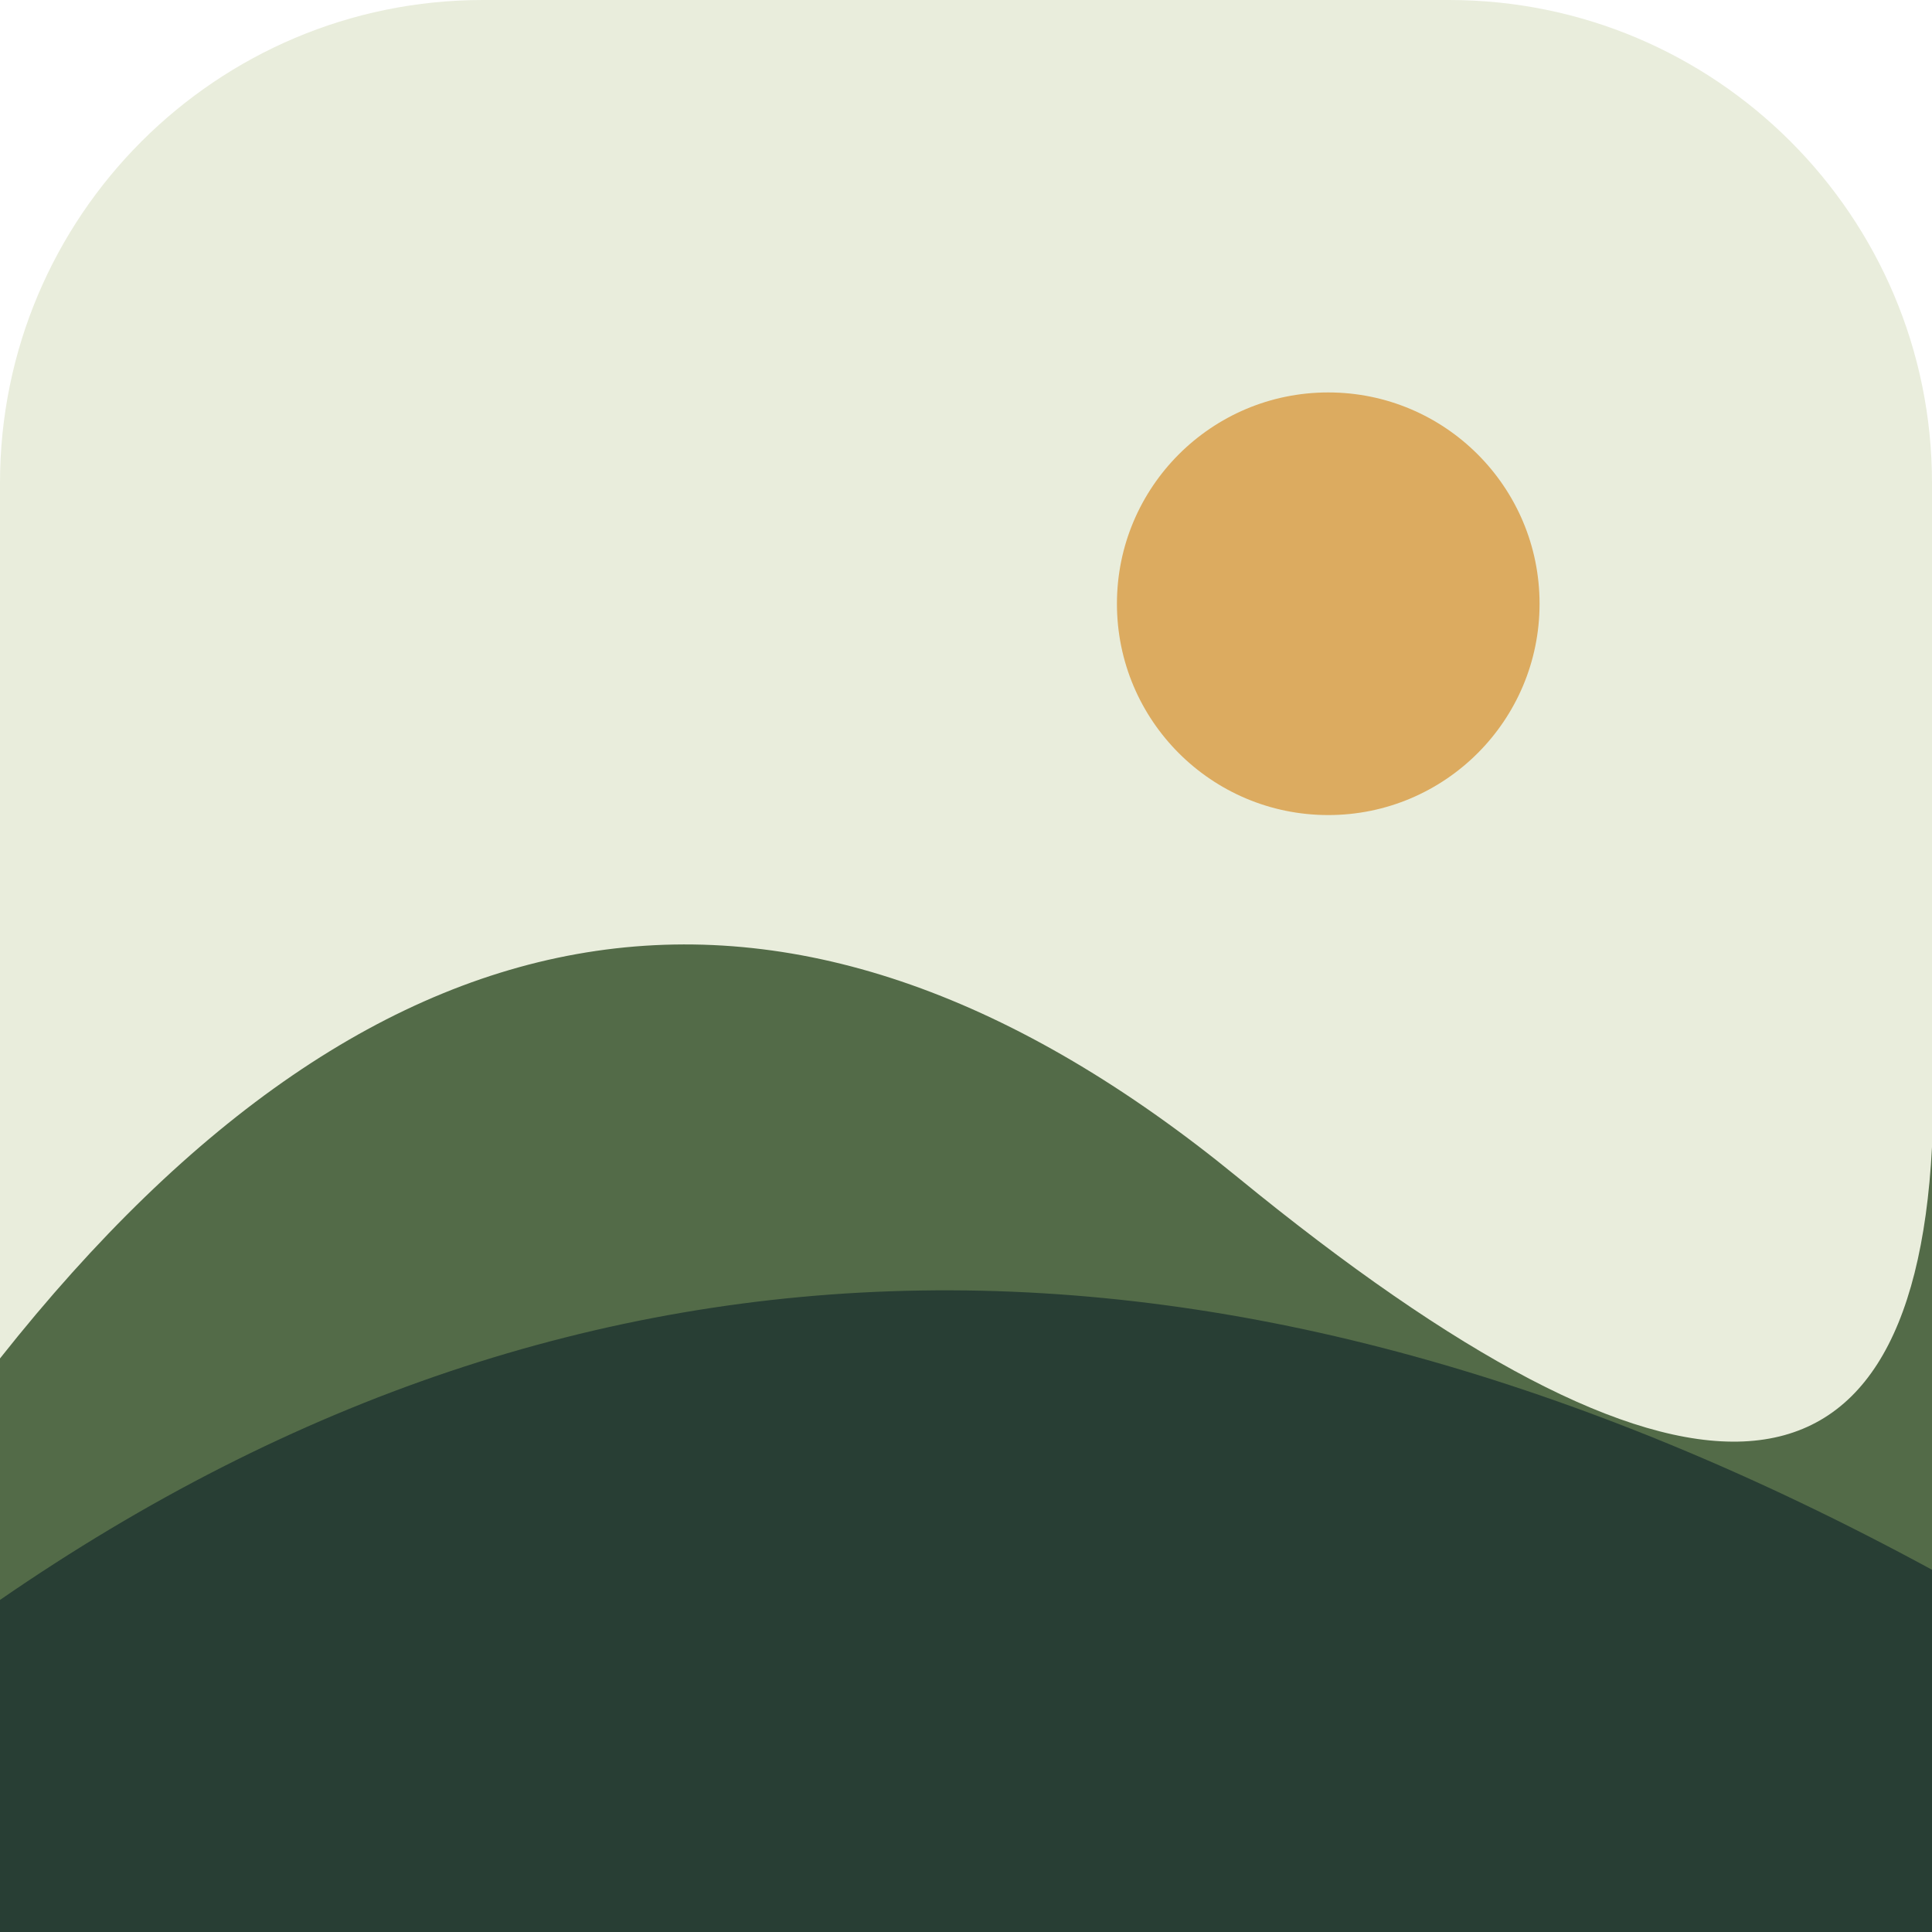
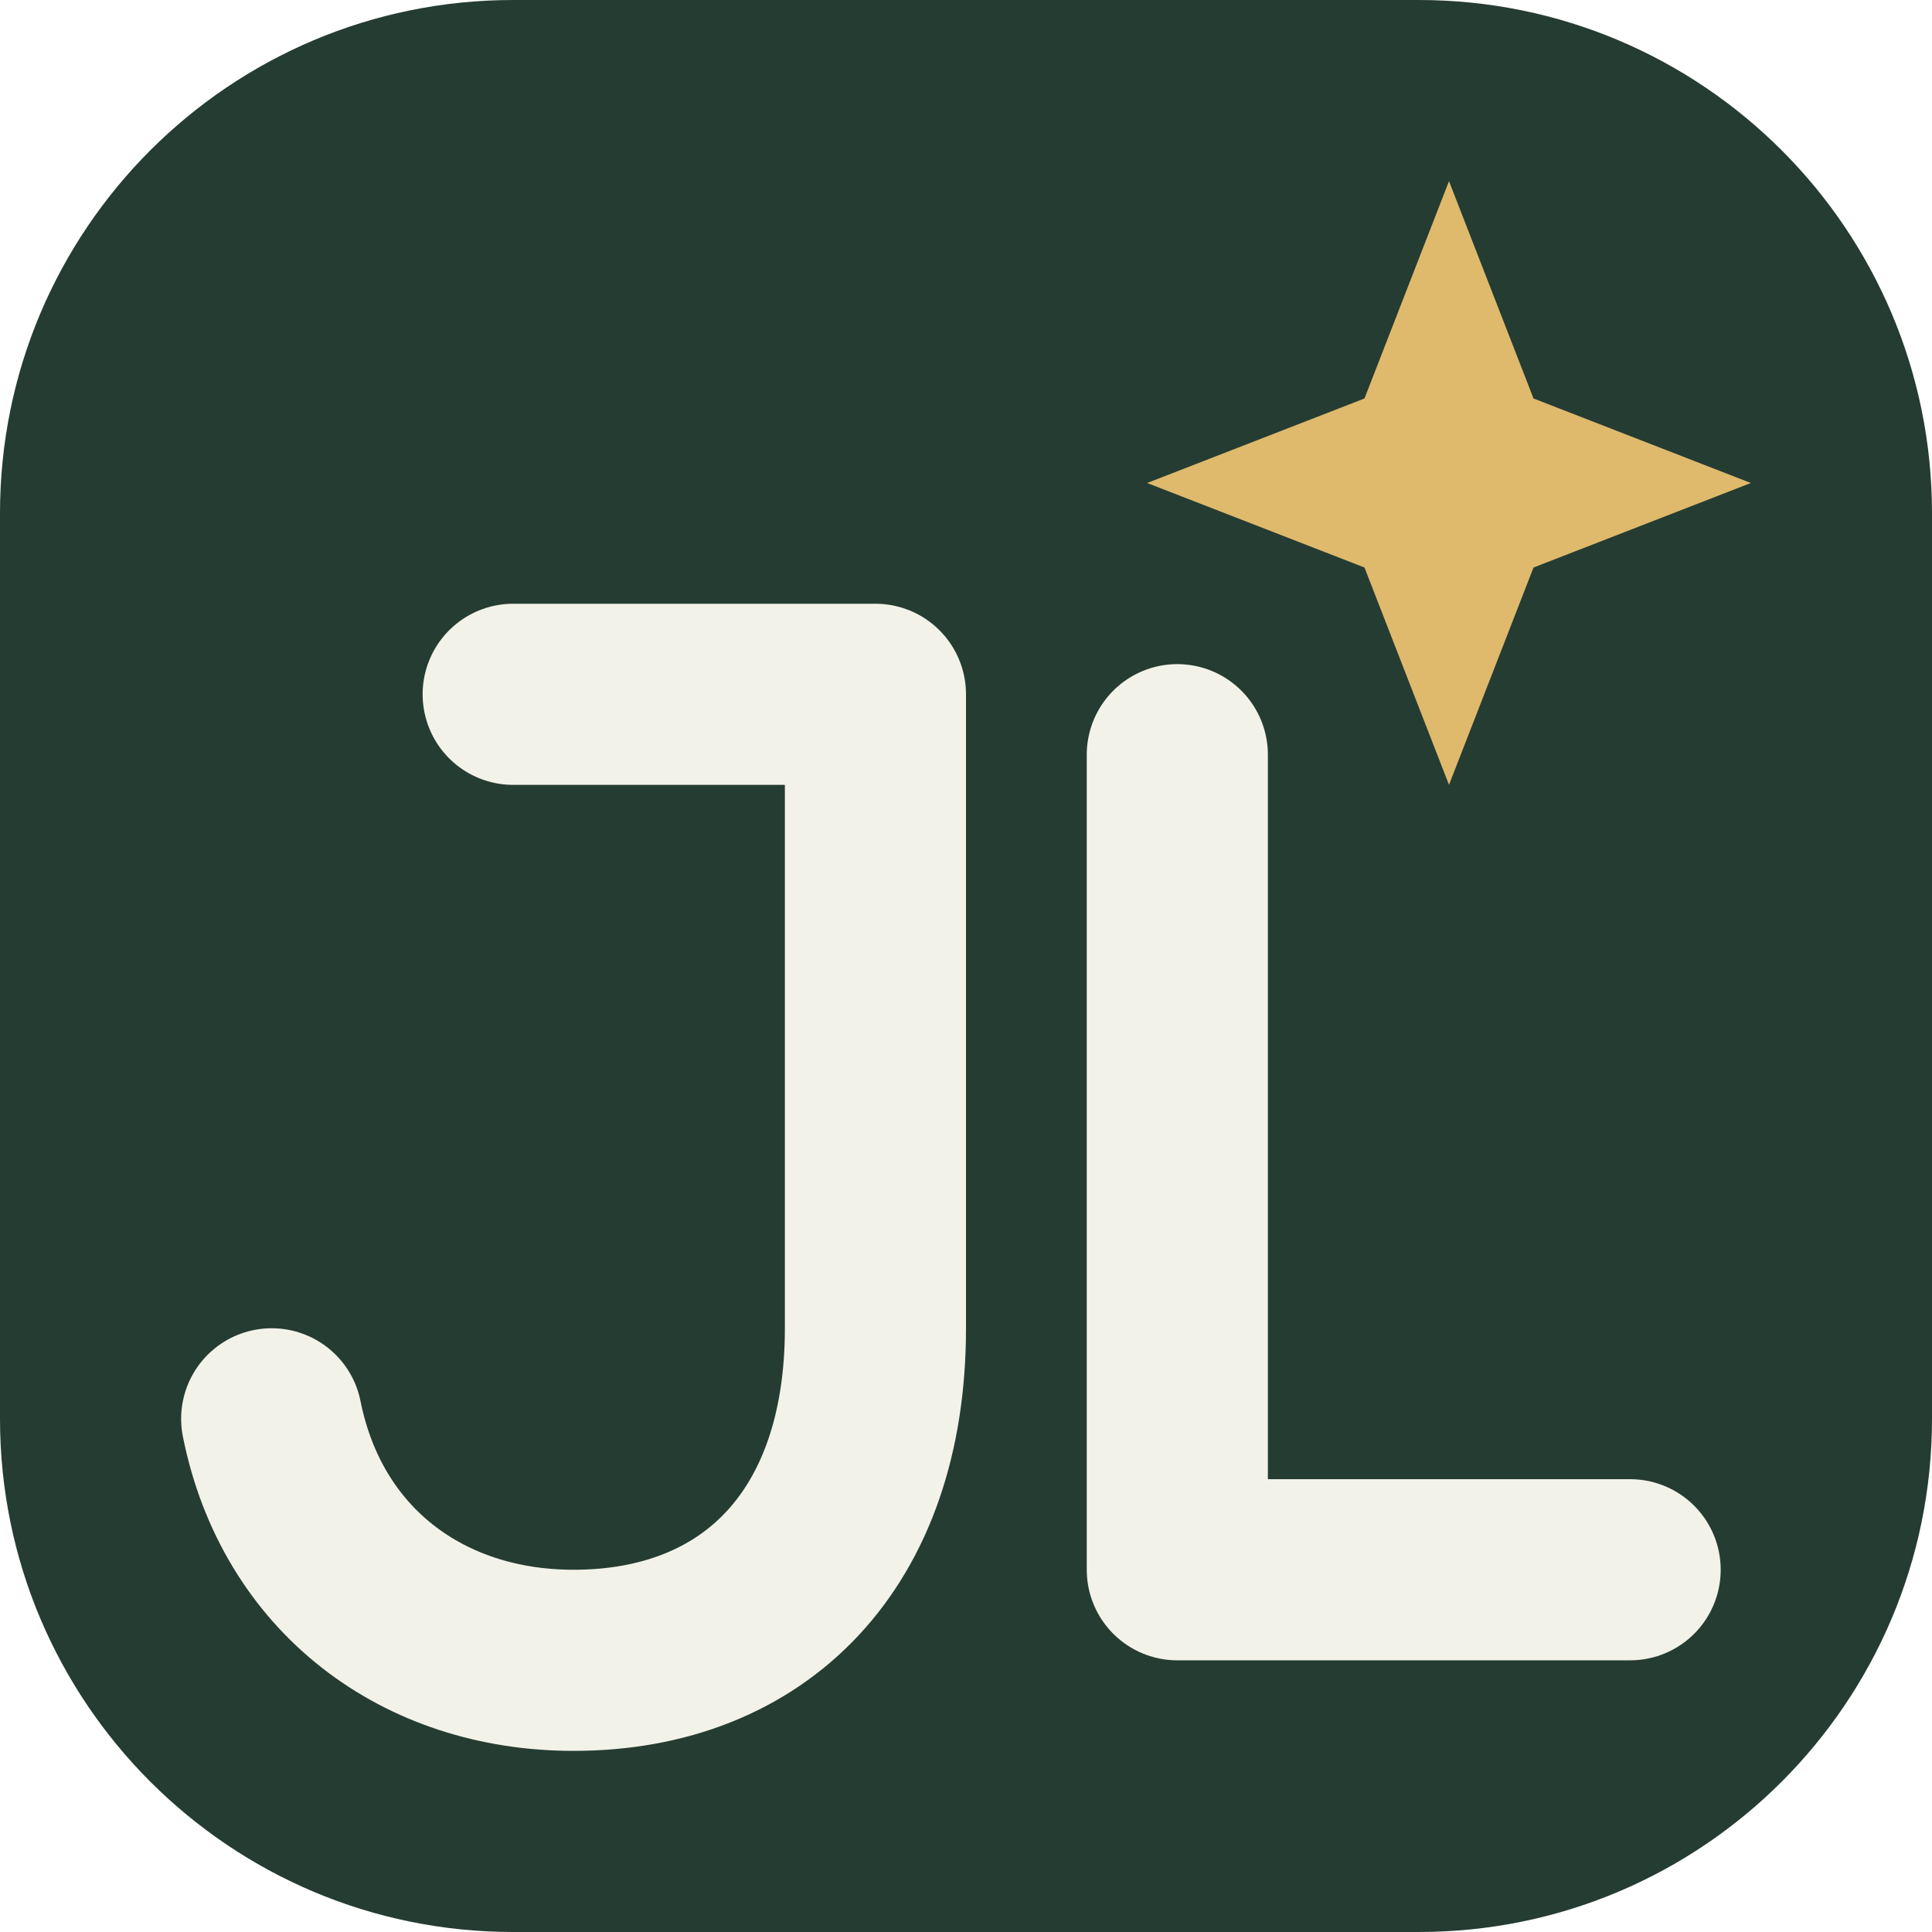
- <svg xmlns="http://www.w3.org/2000/svg" viewBox="0 0 64 64">
-   <rect width="64" height="64" rx="16" fill="#e9eddc" />
-   <circle cx="44" cy="20" r="7" fill="#dcab60" />
-   <path d="M0 45Q19 21 41 39T64 38V64H0Z" fill="#536b48" />
-   <path d="M0 53Q29 33 64 52V64H0Z" fill="#283e34" />
+ <svg xmlns="http://www.w3.org/2000/svg" viewBox="0 0 64 64" role="img" aria-labelledby="title">
+   <rect width="64" height="64" rx="17" fill="#253c32" />
+   <path d="M17 23h12v21c0 7-4 11-10 11-5 0-9-3-10-8" fill="none" stroke="#f3f2e9" stroke-width="6" stroke-linecap="round" stroke-linejoin="round" />
+   <path d="M39 25v27h15" fill="none" stroke="#f3f2e9" stroke-width="6" stroke-linecap="round" stroke-linejoin="round" />
+   <path d="m48 6 2.8 7.2L58 16l-7.2 2.8L48 26l-2.8-7.2L38 16l7.2-2.8Z" fill="#dfb96c" />
</svg>
